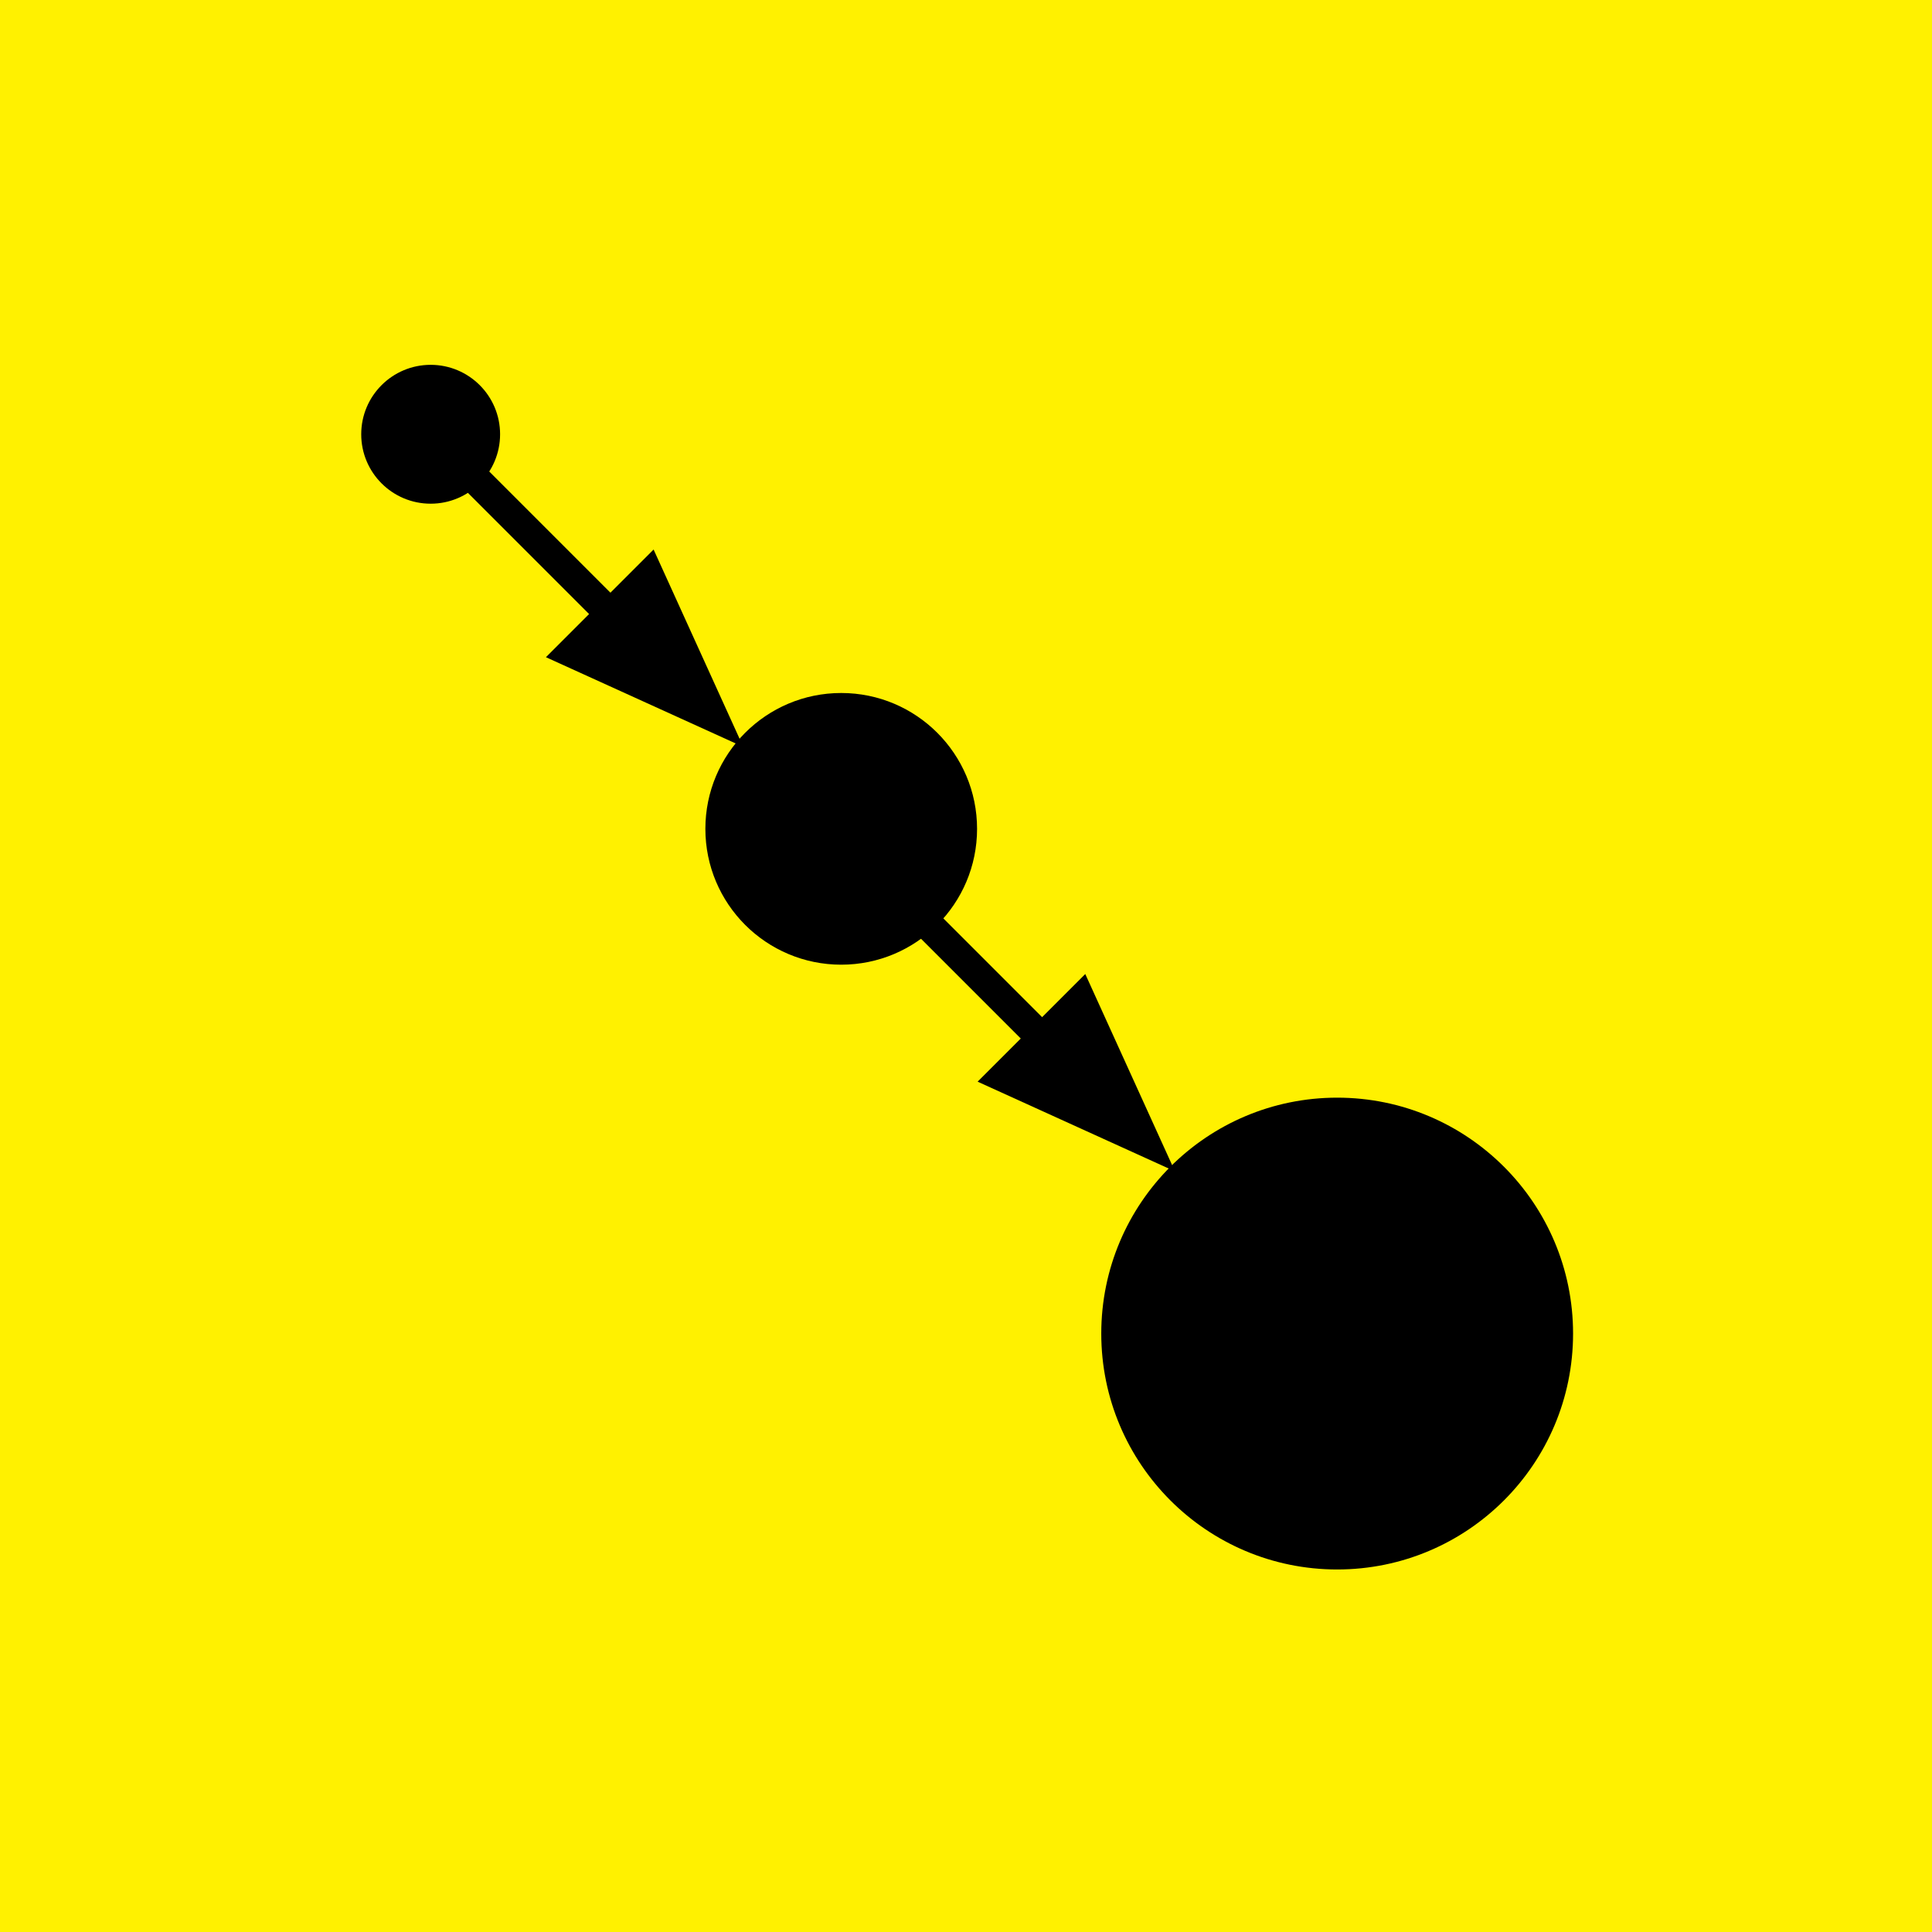
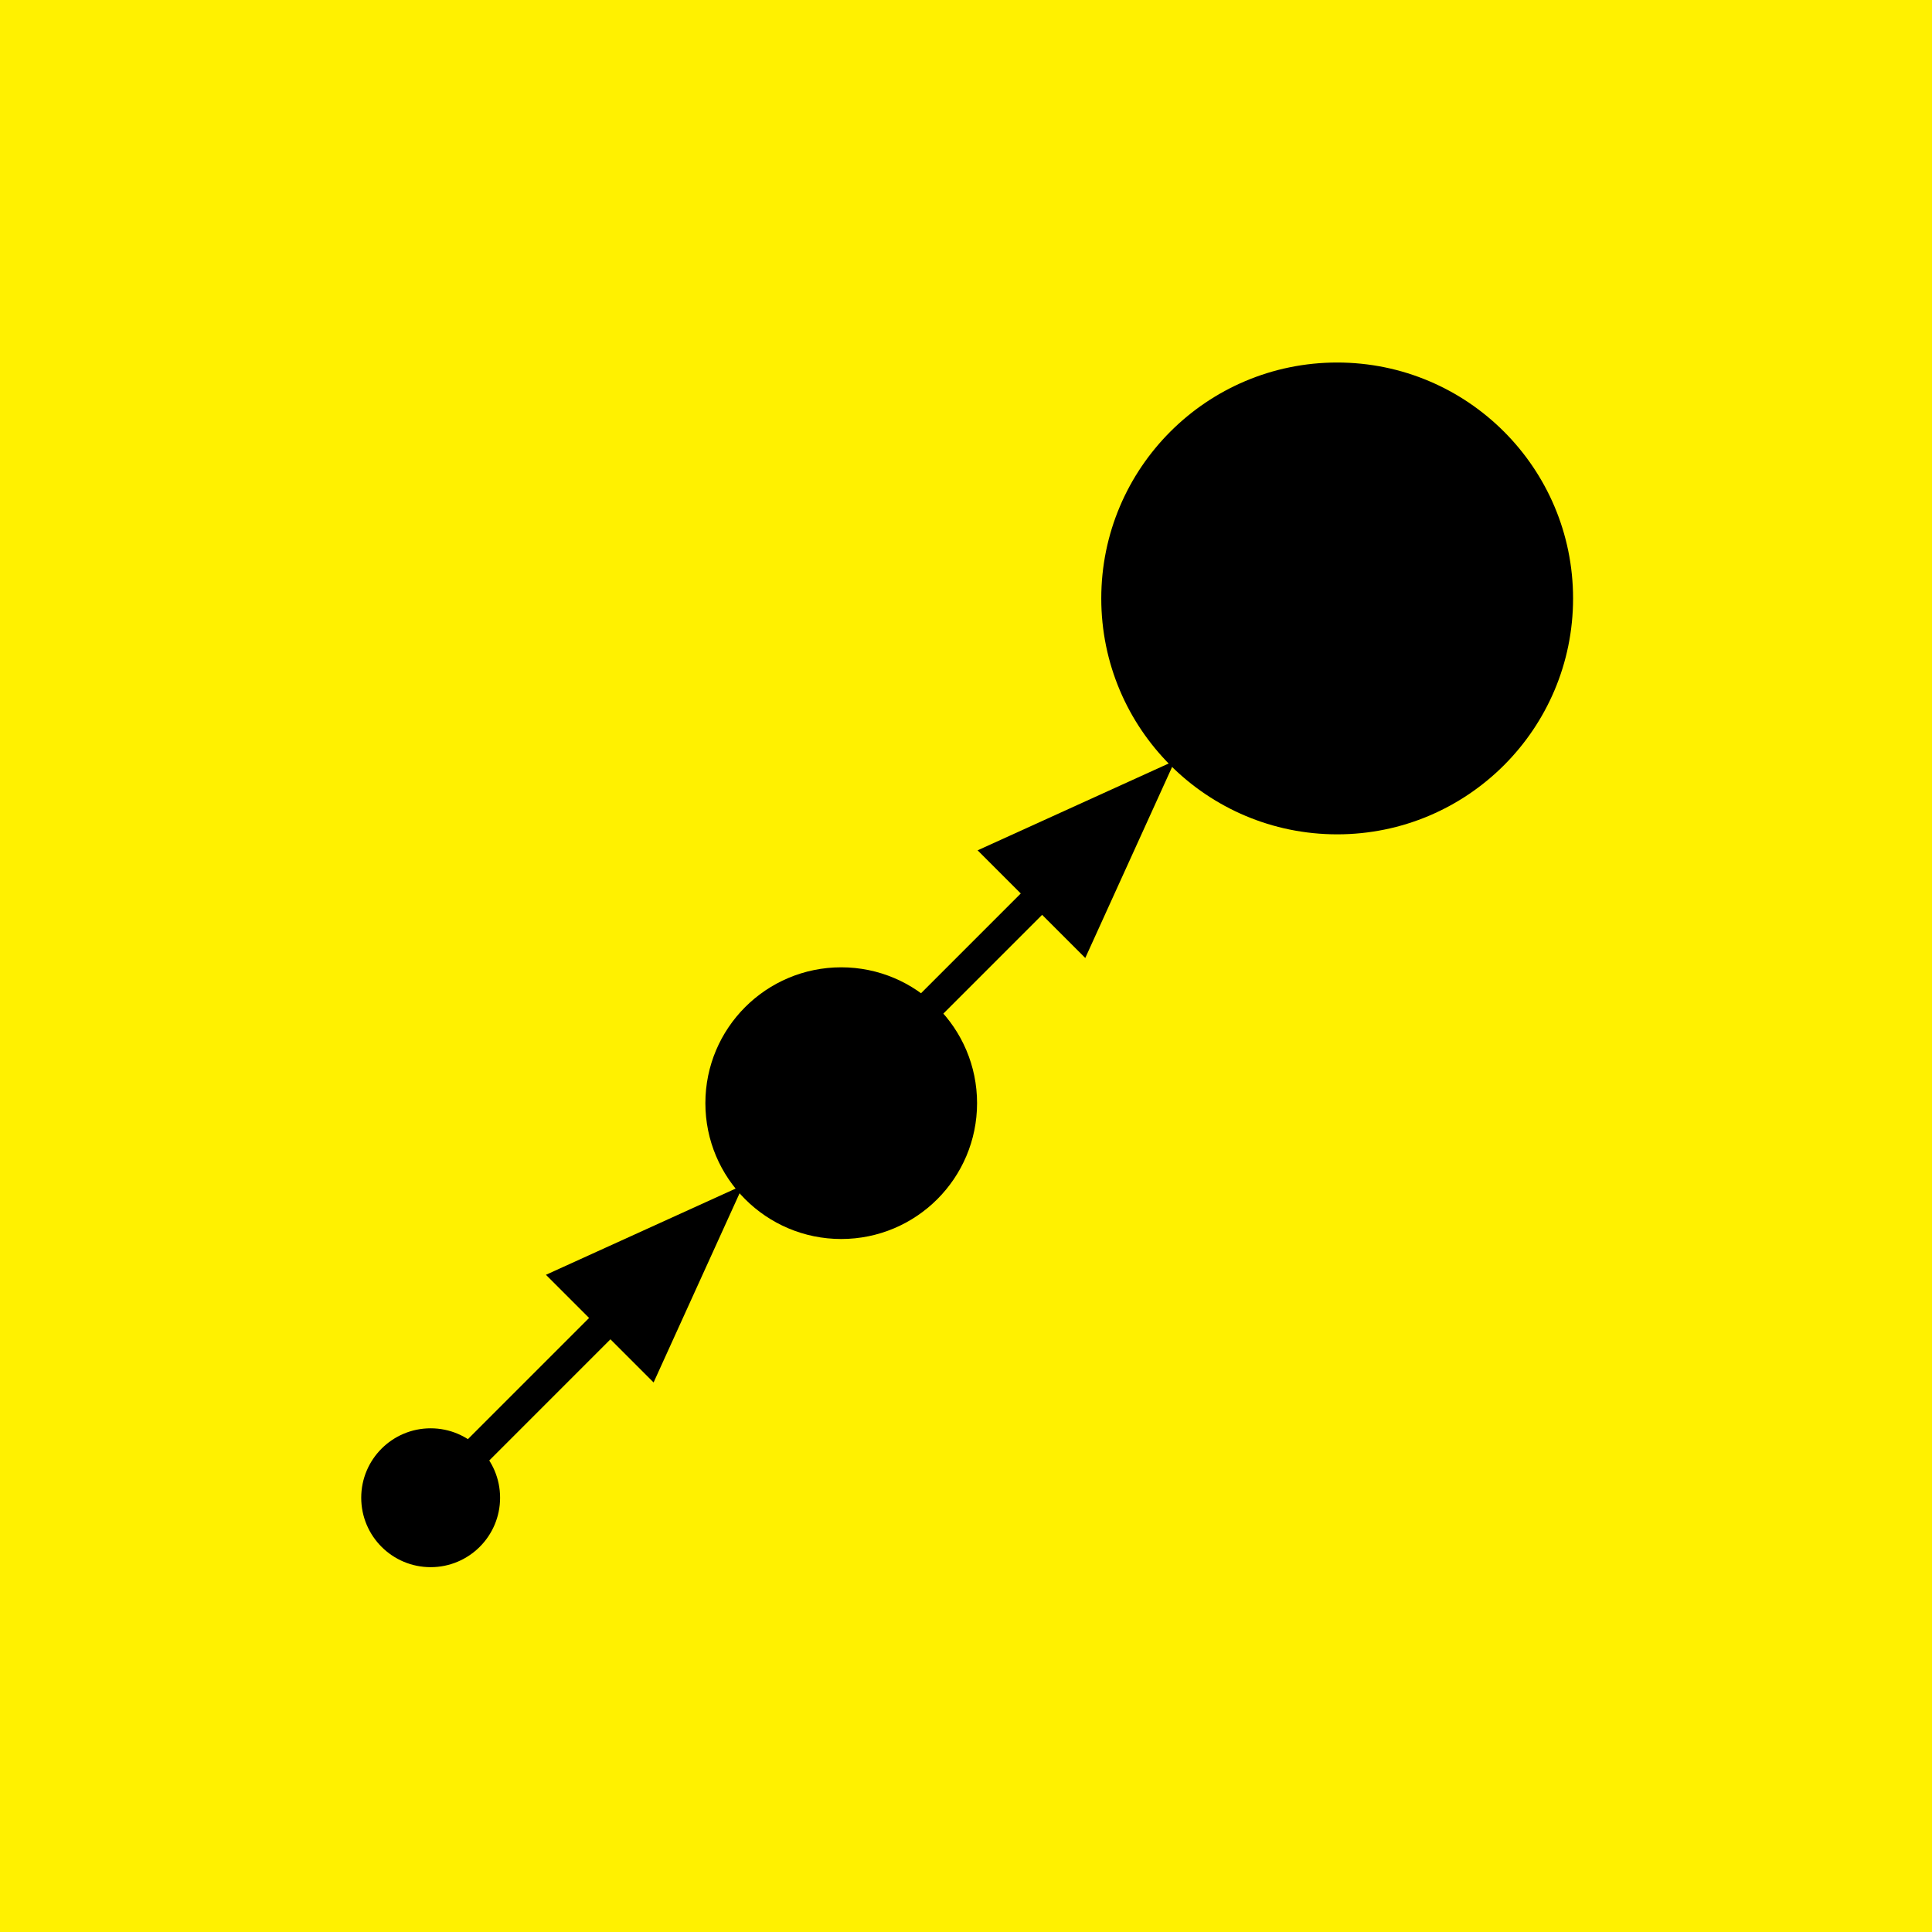
<svg xmlns="http://www.w3.org/2000/svg" version="1.1" x="0" y="0" width="128" height="128" viewBox="0, 0, 128, 128">
  <g id="Background">
    <rect x="0" y="0" width="128" height="128" fill="#FFFFFF" />
  </g>
  <defs>
-     <linearGradient id="Gradient_1" gradientUnits="userSpaceOnUse" x1="123.734" y1="0.233" x2="155.66" y2="0.233" gradientTransform="matrix(0.707, 0.707, 0.707, -0.707, 0, 0)">
-       <stop offset="0" stop-color="#000000" stop-opacity="0.495" />
-       <stop offset="0.835" stop-color="#F6E857" stop-opacity="0" />
-     </linearGradient>
-     <linearGradient id="Gradient_2" gradientUnits="userSpaceOnUse" x1="77.461" y1="0.641" x2="95.112" y2="0.641" gradientTransform="matrix(0.707, 0.707, 0.707, -0.707, 0, 0)">
-       <stop offset="0" stop-color="#000000" stop-opacity="0.495" />
-       <stop offset="0.835" stop-color="#F6E857" stop-opacity="0" />
-     </linearGradient>
-     <linearGradient id="Gradient_3" gradientUnits="userSpaceOnUse" x1="40.07" y1="-0.086" x2="50.502" y2="-0.086" gradientTransform="matrix(0.707, 0.707, 0.707, -0.707, 0, 0)">
+     <linearGradient id="Gradient_1" gradientUnits="userSpaceOnUse" x1="90.211" y1="2.333" x2="122.682" y2="2.333" gradientTransform="matrix(0.707, 0.707, -0.707, 0.707, 0, 0)">
      <stop offset="0" stop-color="#000000" stop-opacity="0.495" />
      <stop offset="0.835" stop-color="#F6E857" stop-opacity="0" />
    </linearGradient>
  </defs>
  <g id="Layer_1">
    <path d="M0,0 L128,0 L128,128 L0,128 L0,0 z" fill="#FFF100" />
-     <path d="M76.643,98.343 L100.541,118.236 L119.909,100.227 L100.042,77.681 L76.643,98.343 z" fill="url(#Gradient_1)" display="none" />
    <g>
      <g>
-         <path d="M55.733,62.413 C51.591,62.413 48.233,59.056 48.233,54.913 C48.233,50.771 51.591,47.413 55.733,47.413 C59.875,47.413 63.233,50.771 63.233,54.913 C63.233,59.056 59.875,62.413 55.733,62.413 z" fill="#000000" />
-         <path d="M55.733,62.413 C51.591,62.413 48.233,59.056 48.233,54.913 C48.233,50.771 51.591,47.413 55.733,47.413 C59.875,47.413 63.233,50.771 63.233,54.913 C63.233,59.056 59.875,62.413 55.733,62.413 z" fill-opacity="0" stroke="#000000" stroke-width="3" />
+         <path d="M55.733,65.587 C51.591,65.587 48.233,68.944 48.233,73.087 C48.233,77.229 51.591,80.587 55.733,80.587 C59.875,80.587 63.233,77.229 63.233,73.087 C63.233,68.944 59.875,65.587 55.733,65.587 z" fill="#000000" />
+         <path d="M55.733,65.587 C51.591,65.587 48.233,68.944 48.233,73.087 C48.233,77.229 51.591,80.587 55.733,80.587 C59.875,80.587 63.233,77.229 63.233,73.087 C63.233,68.944 59.875,65.587 55.733,65.587 z" fill-opacity="0" stroke="#000000" stroke-width="3" />
      </g>
      <g>
-         <path d="M69.043,68.804 L60.915,60.676" fill-opacity="0" stroke="#000000" stroke-width="2" stroke-linejoin="round" />
-         <path d="M66.497,71.35 L75.831,75.592 L71.589,66.259 z" fill="#000000" fill-opacity="1" stroke="#000000" stroke-width="2" stroke-opacity="1" />
+         <path d="M69.043,59.196 L60.915,67.324" fill-opacity="0" stroke="#000000" stroke-width="2" stroke-linejoin="round" />
+         <path d="M71.589,61.741 L75.831,52.408 L66.497,56.65 z" fill="#000000" fill-opacity="1" stroke="#000000" stroke-width="2" stroke-opacity="1" />
      </g>
      <g>
-         <path d="M88.591,102.482 C80.788,102.482 74.462,96.156 74.462,88.352 C74.462,80.549 80.788,74.223 88.591,74.223 C96.395,74.223 102.72,80.549 102.72,88.352 C102.72,96.156 96.395,102.482 88.591,102.482 z" fill="#000000" />
-         <path d="M88.591,102.482 C80.788,102.482 74.462,96.156 74.462,88.352 C74.462,80.549 80.788,74.223 88.591,74.223 C96.395,74.223 102.72,80.549 102.72,88.352 C102.72,96.156 96.395,102.482 88.591,102.482 z" fill-opacity="0" stroke="#000000" stroke-width="3" />
+         <path d="M88.591,25.518 C80.788,25.518 74.462,31.844 74.462,39.648 C74.462,47.451 80.788,53.777 88.591,53.777 C96.395,53.777 102.72,47.451 102.72,39.648 C102.72,31.844 96.395,25.518 88.591,25.518 z" fill="#000000" />
+         <path d="M88.591,25.518 C80.788,25.518 74.462,31.844 74.462,39.648 C74.462,47.451 80.788,53.777 88.591,53.777 C96.395,53.777 102.72,47.451 102.72,39.648 C102.72,31.844 96.395,25.518 88.591,25.518 z" fill-opacity="0" stroke="#000000" stroke-width="3" />
      </g>
      <g>
-         <path d="M40.443,40.682 L31.078,31.317" fill-opacity="0" stroke="#000000" stroke-width="2" stroke-linejoin="round" />
-         <path d="M37.897,43.228 L47.231,47.47 L42.989,38.136 z" fill="#000000" fill-opacity="1" stroke="#000000" stroke-width="2" stroke-opacity="1" />
-         <path d="M24.932,28.771 C24.932,26.783 26.544,25.171 28.532,25.171 C30.52,25.171 32.132,26.783 32.132,28.771 C32.132,30.759 30.52,32.371 28.532,32.371 C26.544,32.371 24.932,30.759 24.932,28.771" fill="#000000" fill-opacity="1" stroke="#000000" stroke-width="2" stroke-opacity="1" />
+         <path d="M40.443,87.318 L31.078,96.683" fill-opacity="0" stroke="#000000" stroke-width="2" stroke-linejoin="round" />
+         <path d="M42.989,89.864 L47.231,80.53 L37.897,84.772 z" fill="#000000" fill-opacity="1" stroke="#000000" stroke-width="2" stroke-opacity="1" />
+         <path d="M28.532,102.829 C26.544,102.829 24.932,101.217 24.932,99.229 C24.932,97.241 26.544,95.629 28.532,95.629 C30.52,95.629 32.132,97.241 32.132,99.229 C32.132,101.217 30.52,102.829 28.532,102.829" fill="#000000" fill-opacity="1" stroke="#000000" stroke-width="2" stroke-opacity="1" />
      </g>
    </g>
-     <path d="M48.902,60.645 L61.918,72.364 L72.678,61.83 L62.39,48.835 L48.902,60.645 z" fill="url(#Gradient_2)" display="none" />
-     <path d="M25.044,31.623 L32.922,38.498 L38.699,32.721 L31.854,25.518 L25.044,31.623 z" fill="url(#Gradient_3)" display="none" />
+     <path d="M99.091,28.486 L121.378,52.12 L46.054,122.389 L25.28,102.482 L99.091,28.486 z" fill="url(#Gradient_1)" display="none" />
  </g>
</svg>
